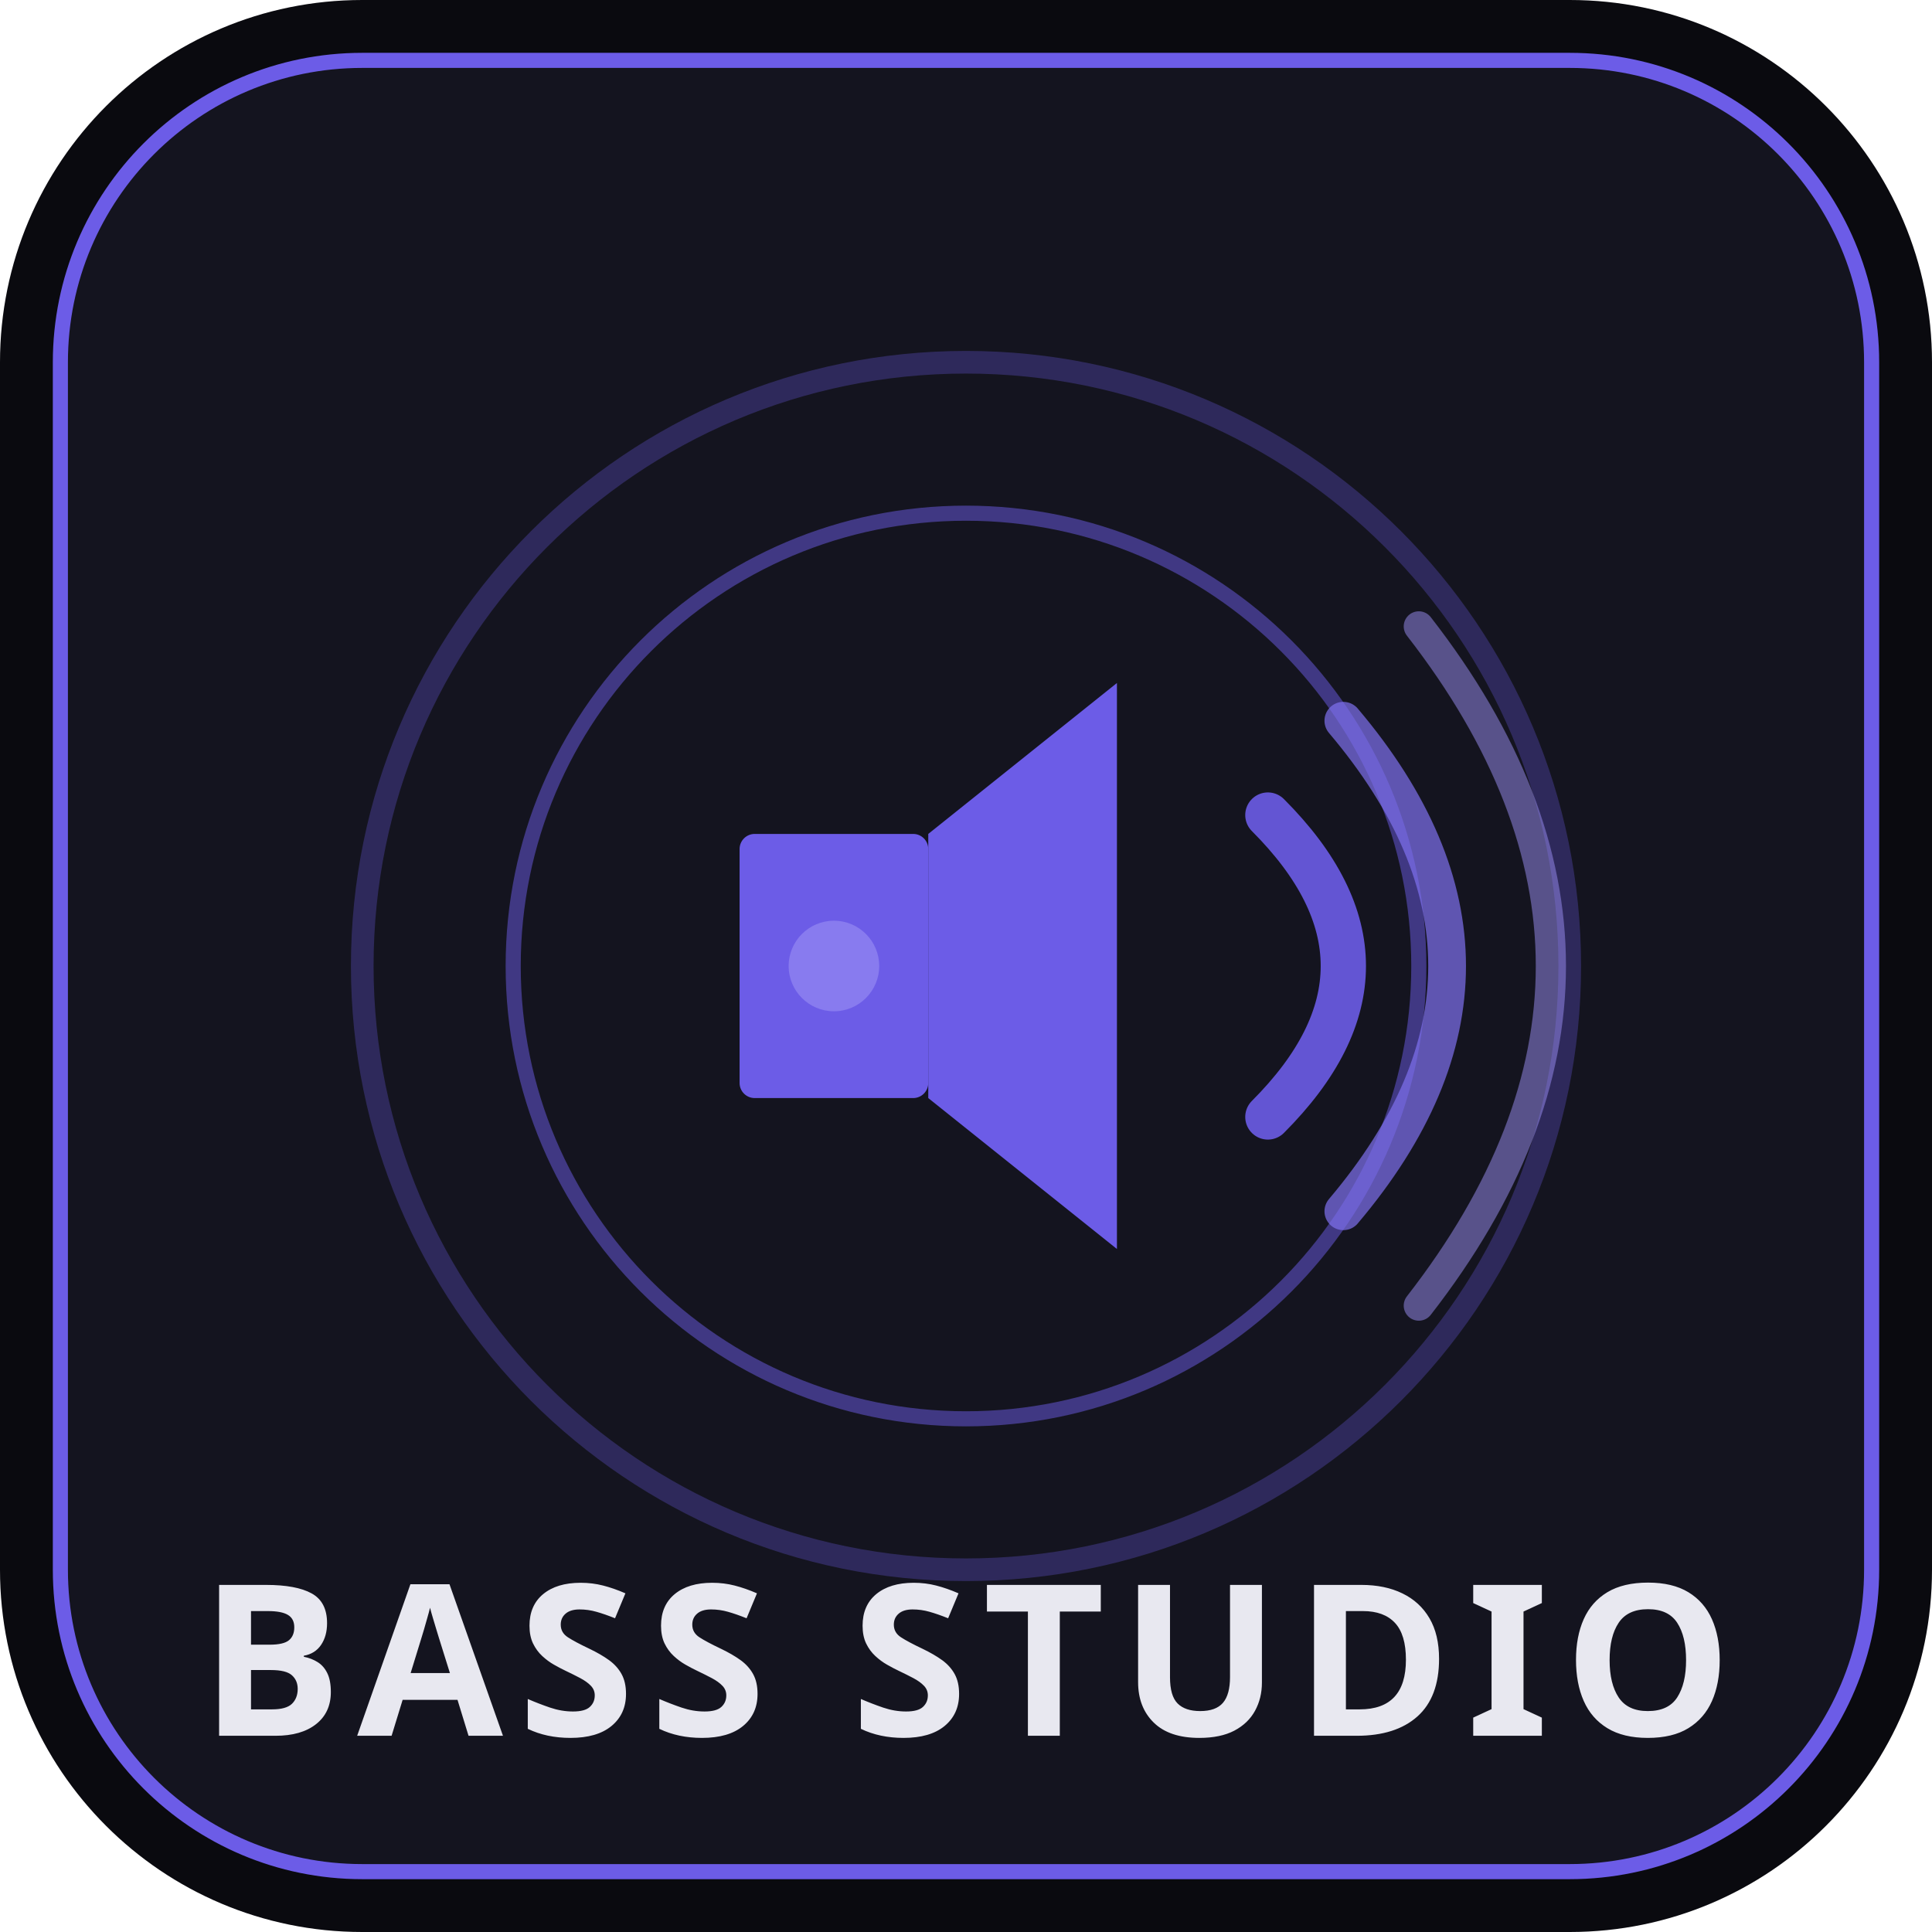
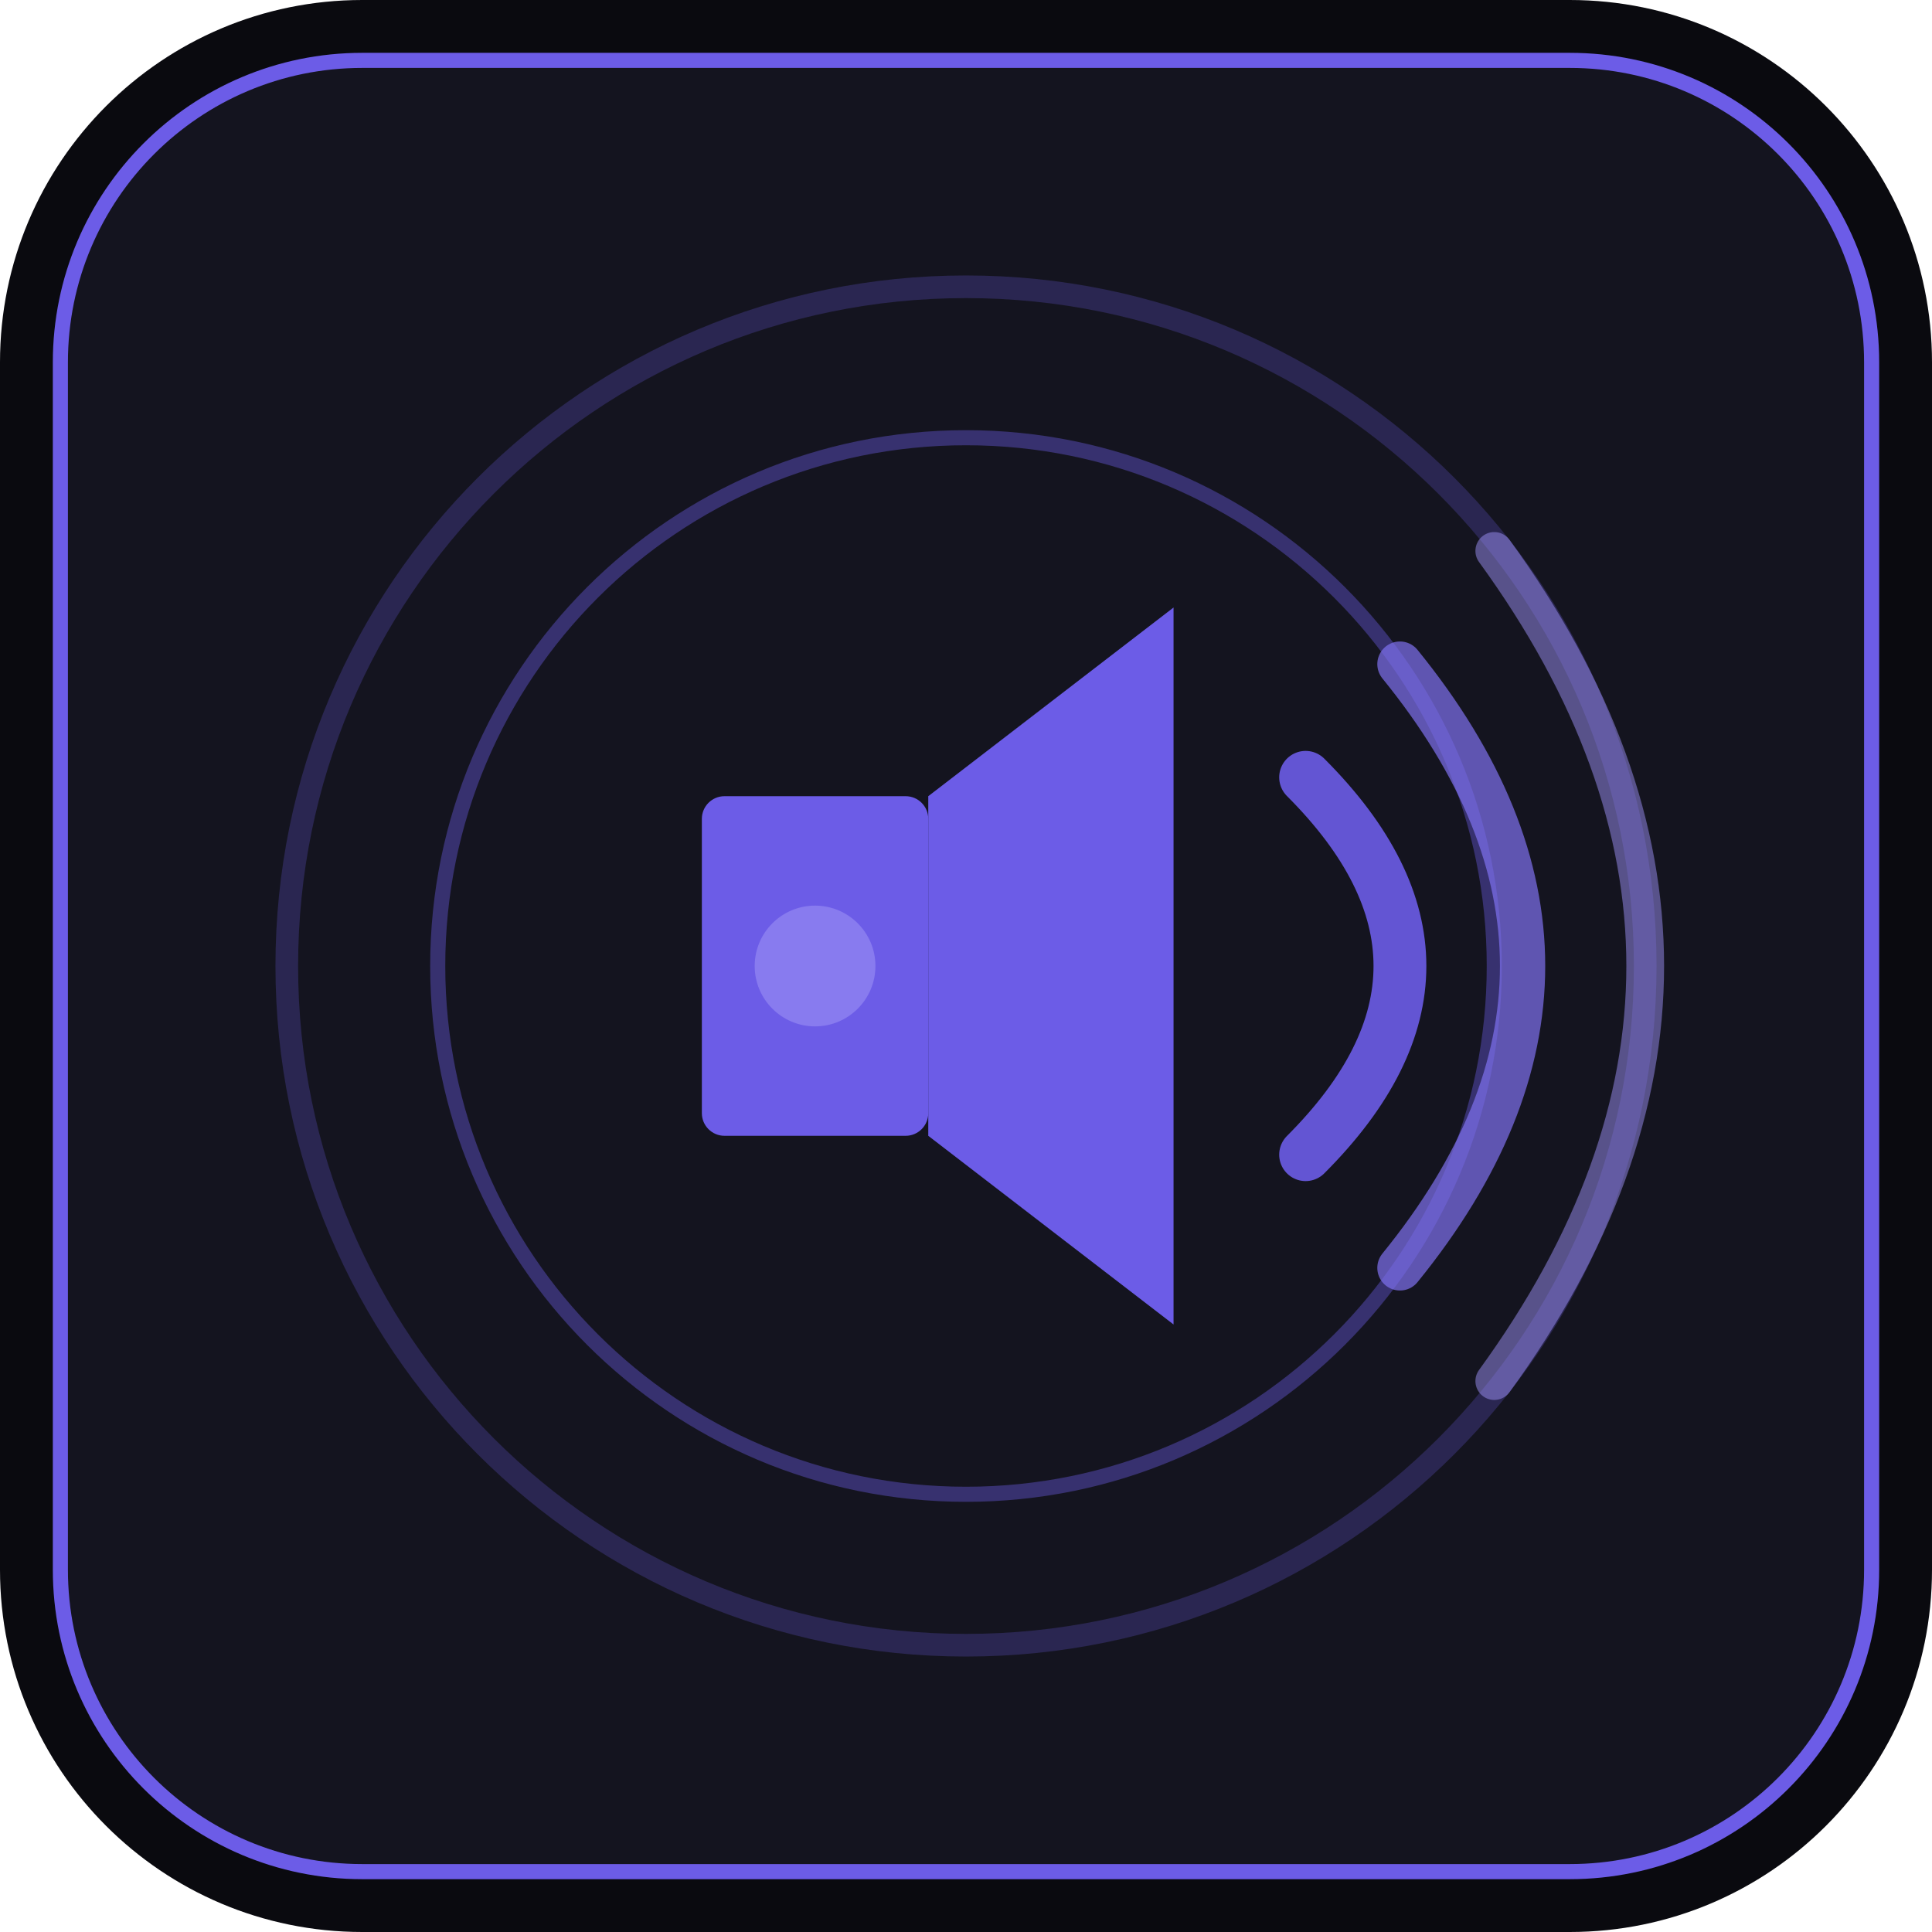
<svg xmlns="http://www.w3.org/2000/svg" viewBox="0 0 512 512">
  <rect width="512" height="512" rx="96" fill="#0a0a0f" />
  <rect x="16" y="16" width="480" height="480" rx="80" fill="#14141f" stroke="#6c5ce7" stroke-width="4" />
  <g transform="translate(256,256)">
-     <circle cx="0" cy="0" r="160" fill="none" stroke="#6c5ce7" stroke-width="6" opacity="0.3" />
-     <circle cx="0" cy="0" r="120" fill="none" stroke="#6c5ce7" stroke-width="4" opacity="0.5" />
-     <path d="M80,-40 Q120,0 80,40" fill="none" stroke="#6c5ce7" stroke-width="12" stroke-linecap="round" opacity="0.9" />
-     <path d="M100,-65 Q155,0 100,65" fill="none" stroke="#7f70f0" stroke-width="10" stroke-linecap="round" opacity="0.7" />
-     <path d="M120,-90 Q190,0 120,90" fill="none" stroke="#9b8ff5" stroke-width="8" stroke-linecap="round" opacity="0.5" />
-     <rect x="-60" y="-35" width="50" height="70" rx="4" fill="#6c5ce7" />
-     <polygon points="-10,-35 40,-75 40,75 -10,35" fill="#6c5ce7" />
-     <circle cx="-35" cy="0" r="12" fill="#9b8ff5" opacity="0.6" />
+     <circle cx="0" cy="0" r="180" fill="none" stroke="#6c5ce7" stroke-width="6" opacity="0.25" />
+     <circle cx="0" cy="0" r="140" fill="none" stroke="#6c5ce7" stroke-width="4" opacity="0.4" />
+     <path d="M90,-50 Q140,0 90,50" fill="none" stroke="#6c5ce7" stroke-width="14" stroke-linecap="round" opacity="0.9" />
+     <path d="M115,-80 Q180,0 115,80" fill="none" stroke="#7f70f0" stroke-width="12" stroke-linecap="round" opacity="0.7" />
+     <path d="M140,-110 Q220,0 140,110" fill="none" stroke="#9b8ff5" stroke-width="10" stroke-linecap="round" opacity="0.5" />
+     <rect x="-70" y="-45" width="60" height="90" rx="6" fill="#6c5ce7" />
+     <polygon points="-10,-45 55,-95 55,95 -10,45" fill="#6c5ce7" />
+     <circle cx="-40" cy="0" r="16" fill="#9b8ff5" opacity="0.6" />
  </g>
-   <text x="256" y="460" text-anchor="middle" font-family="system-ui,sans-serif" font-size="56" font-weight="700" fill="#e8e8f0" letter-spacing="4">BASS STUDIO</text>
</svg>
